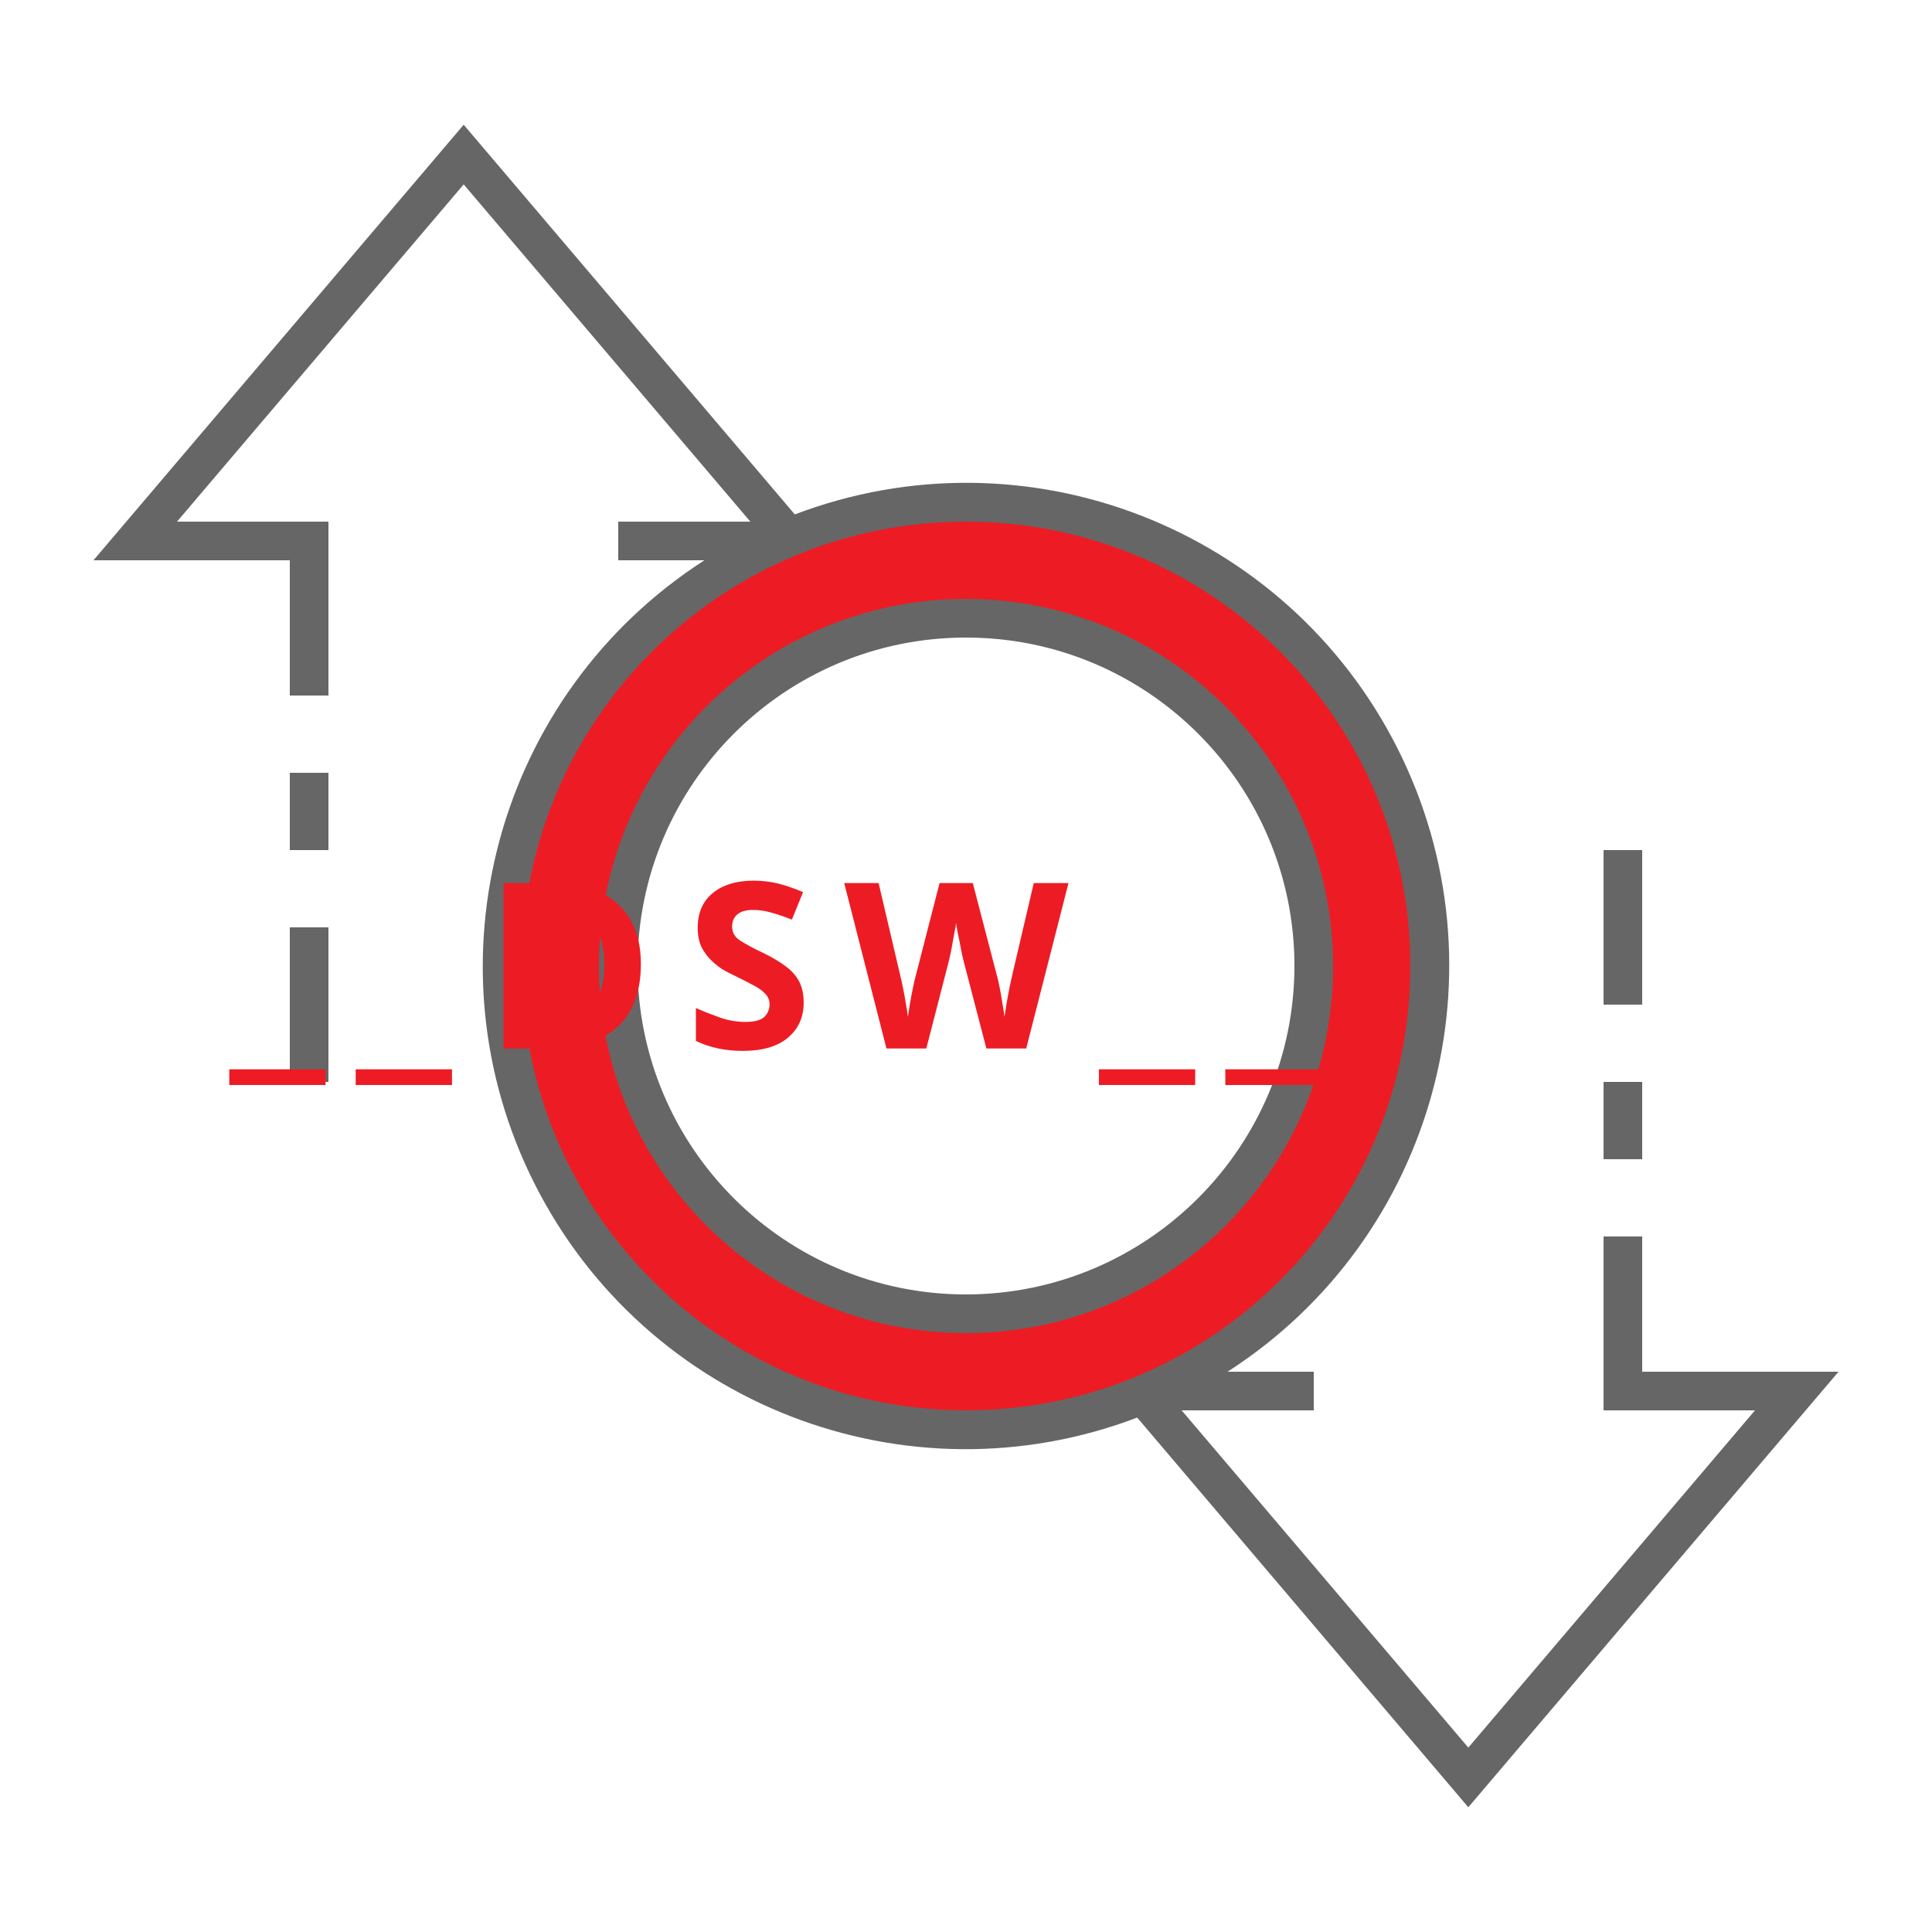
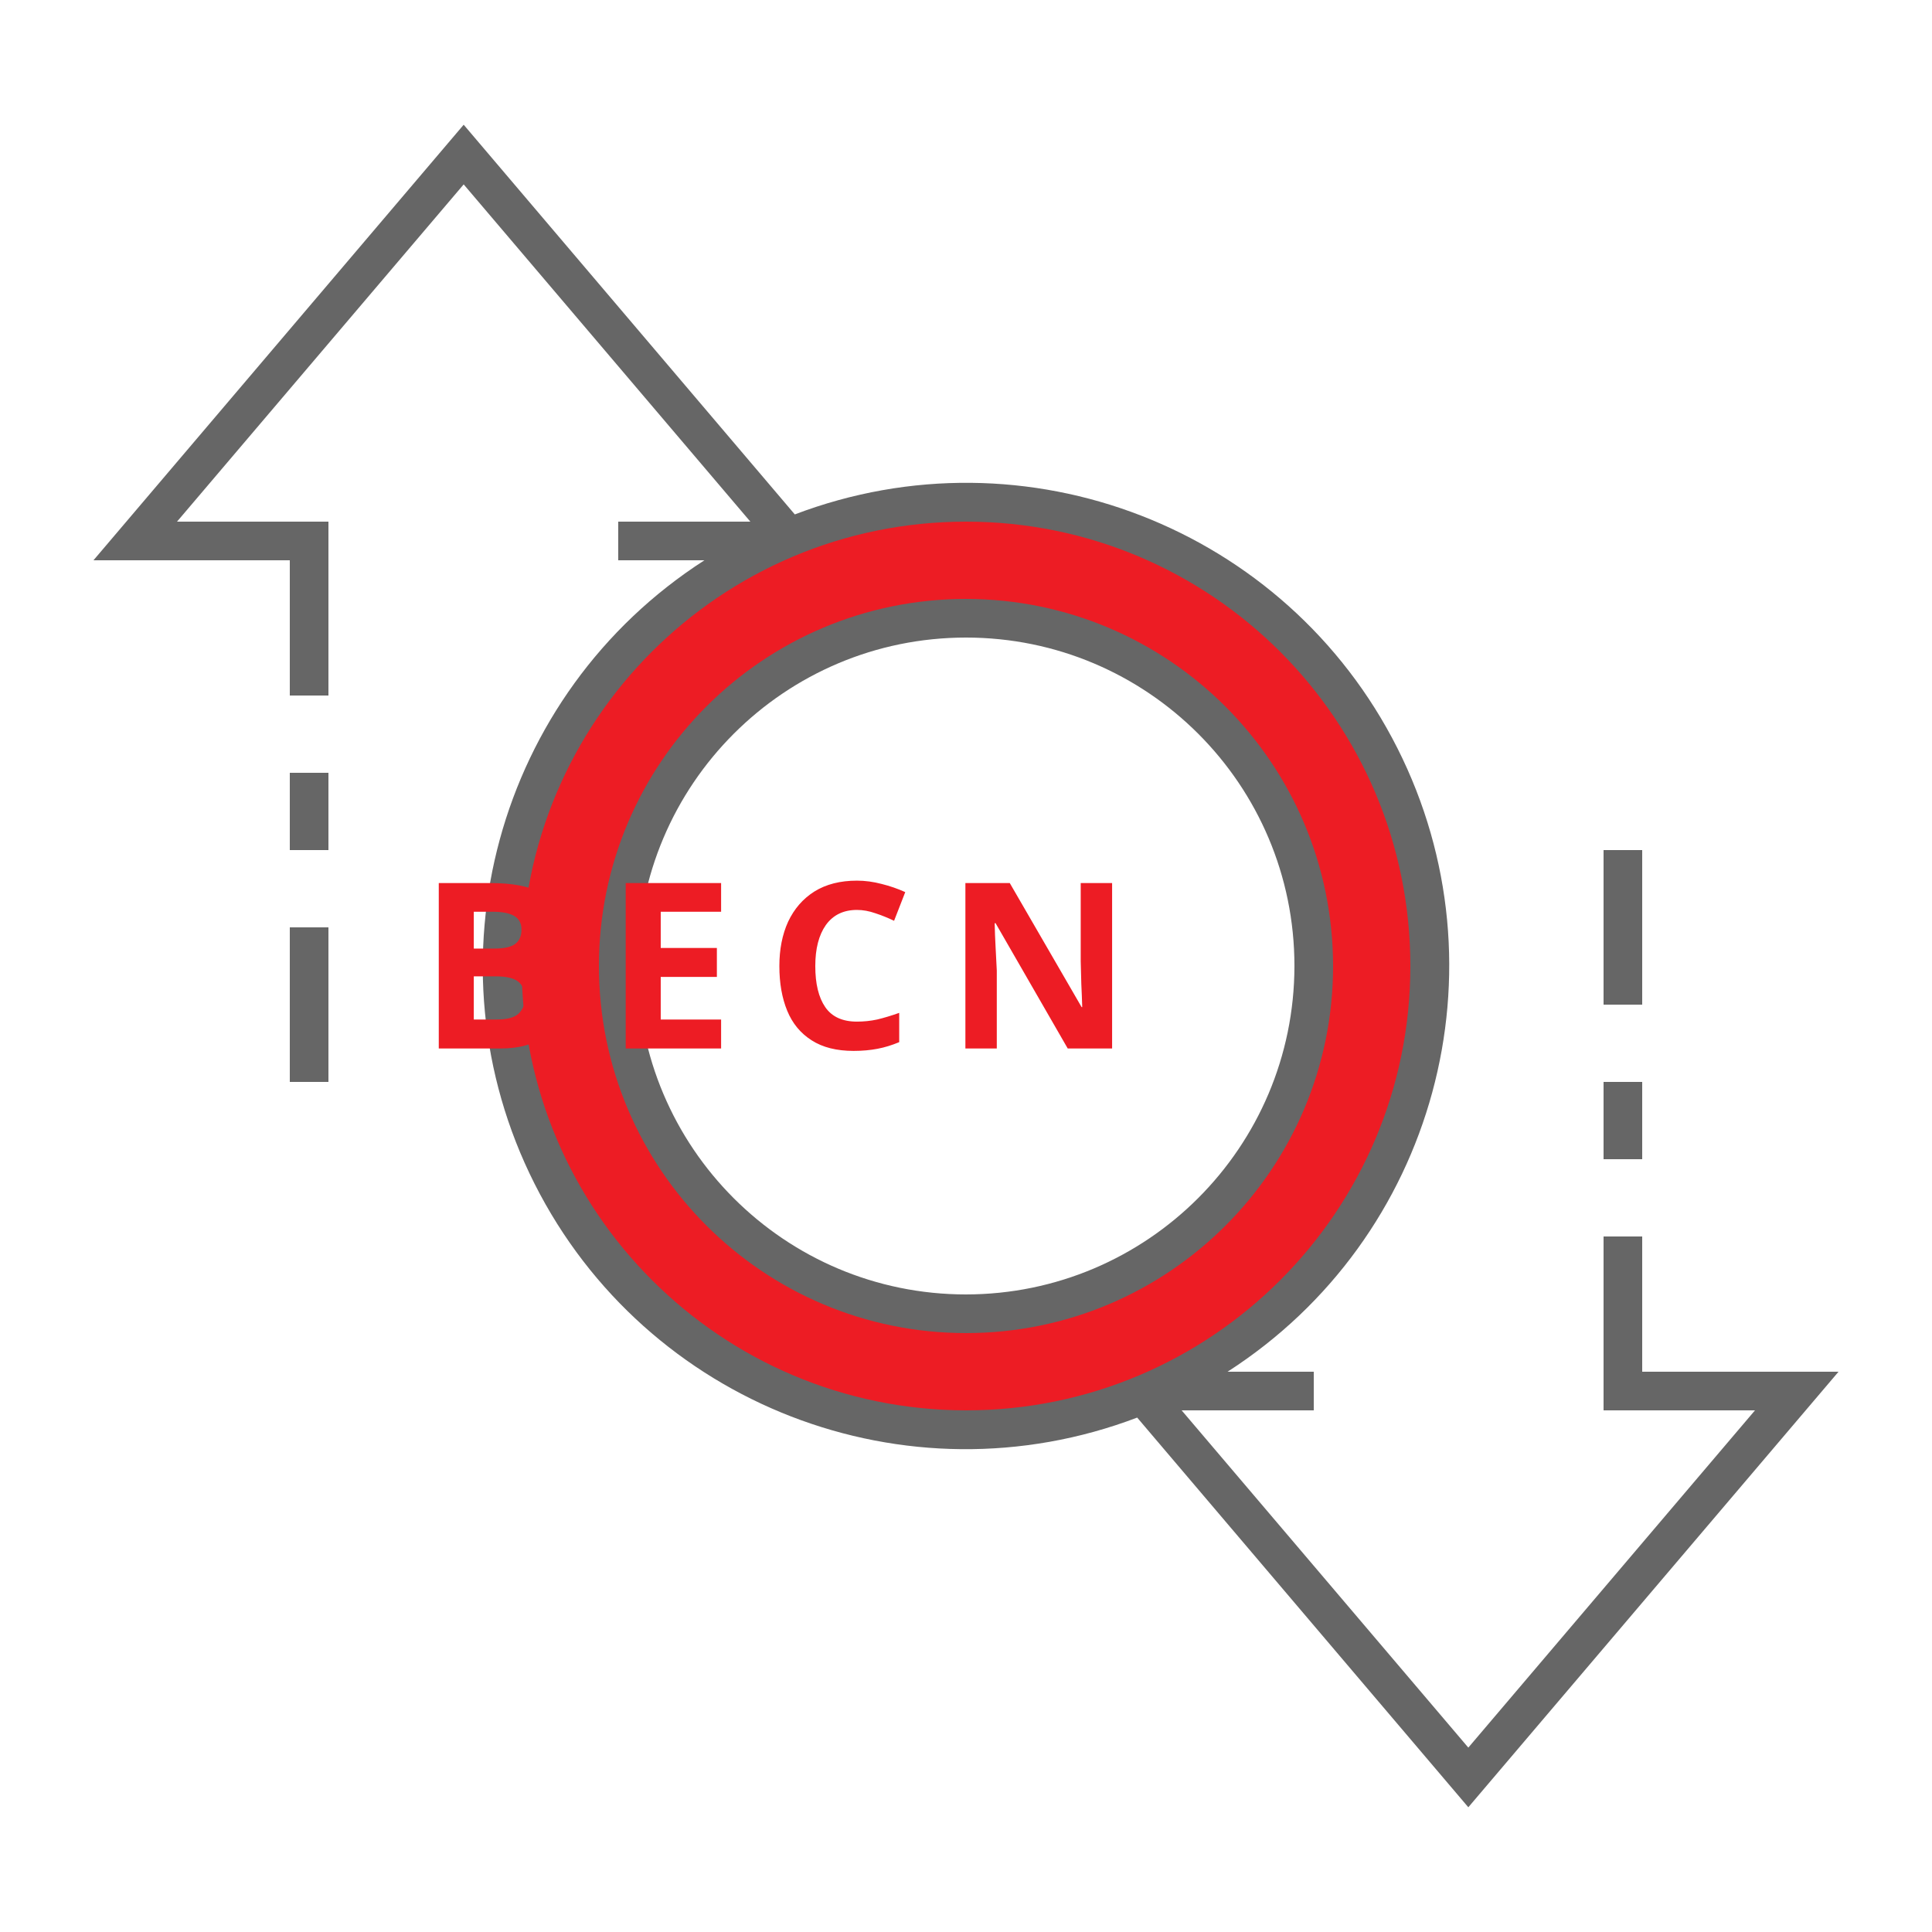
<svg xmlns="http://www.w3.org/2000/svg" id="ic_empty_zpiv" width="100" height="100" viewBox="0 0 100 100" version="1.1">
  <defs id="defs4">
    <style type="text/css" id="style2">
            .cls-1{fill:#d6d6d6}.cls-2{fill:#666}.cls-3{fill:none}
        </style>
    <style id="style2-4">.cls-1{fill:#66f;}</style>
  </defs>
  <g id="Group_9086" data-name="Group 9086">
    <path id="Path_19031" d="M50 26a24 24 0 1 0 24 24 24 24 0 0 0-24-24zm0 42a18 18 0 1 1 18-18 18 18 0 0 1-18 18z" class="cls-1" data-name="Path 19031" style="fill:#ed1c24;fill-opacity:1" />
    <g id="Group_9085" data-name="Group 9085">
      <g id="Group_9083" data-name="Group 9083">
        <path id="Path_19032" d="M50 31a19 19 0 1 0 19 19 19.021 19.021 0 0 0-19-19zm0 36a17 17 0 1 1 17-17 17.019 17.019 0 0 1-17 17z" class="cls-2" data-name="Path 19032" />
        <path id="Rectangle_4749" d="M0 0h2v4H0z" class="cls-2" data-name="Rectangle 4749" transform="translate(83 56)" />
        <path id="Rectangle_4750" d="M0 0h2v8H0z" class="cls-2" data-name="Rectangle 4750" transform="translate(83 44)" />
        <path id="Rectangle_4751" d="M0 0h2v8H0z" class="cls-2" data-name="Rectangle 4751" transform="translate(15 48)" />
        <path id="Rectangle_4752" d="M0 0h2v4H0z" class="cls-2" data-name="Rectangle 4752" transform="translate(15 40)" />
        <path id="Path_19033" d="M95.162 71H85v-7h-2v9h7.838L76 90.456 61.162 73H68v-2h-4.461a24.989 24.989 0 0 0-22.4-44.374L24 6.456 4.838 29H15v7h2v-9H9.162L24 9.544 38.838 27H32v2h4.461a24.989 24.989 0 0 0 22.4 44.374L76 93.544zM27 50a23 23 0 1 1 23 23 23.026 23.026 0 0 1-23-23z" class="cls-2" data-name="Path 19033" />
      </g>
      <text xml:space="preserve" style="font-style:normal;font-variant:normal;font-weight:bold;font-stretch:normal;font-size:12px;line-height:1.25;font-family:sans-serif;-inkscape-font-specification:'sans-serif Bold';text-align:center;text-anchor:middle;opacity:1;fill:#ed1c24;fill-opacity:1;stroke:#ed1c24;stroke-width:0;stroke-miterlimit:4;stroke-dasharray:none;stroke-opacity:1" x="50.256" y="54.271" id="text839">
-         <tspan id="tspan837" x="51.061" y="54.271" style="letter-spacing:1.61px">__DSW__</tspan>
+         <tspan id="tspan837" x="51.061" y="54.271" style="letter-spacing:1.61px">BECN</tspan>
      </text>
    </g>
  </g>
</svg>
